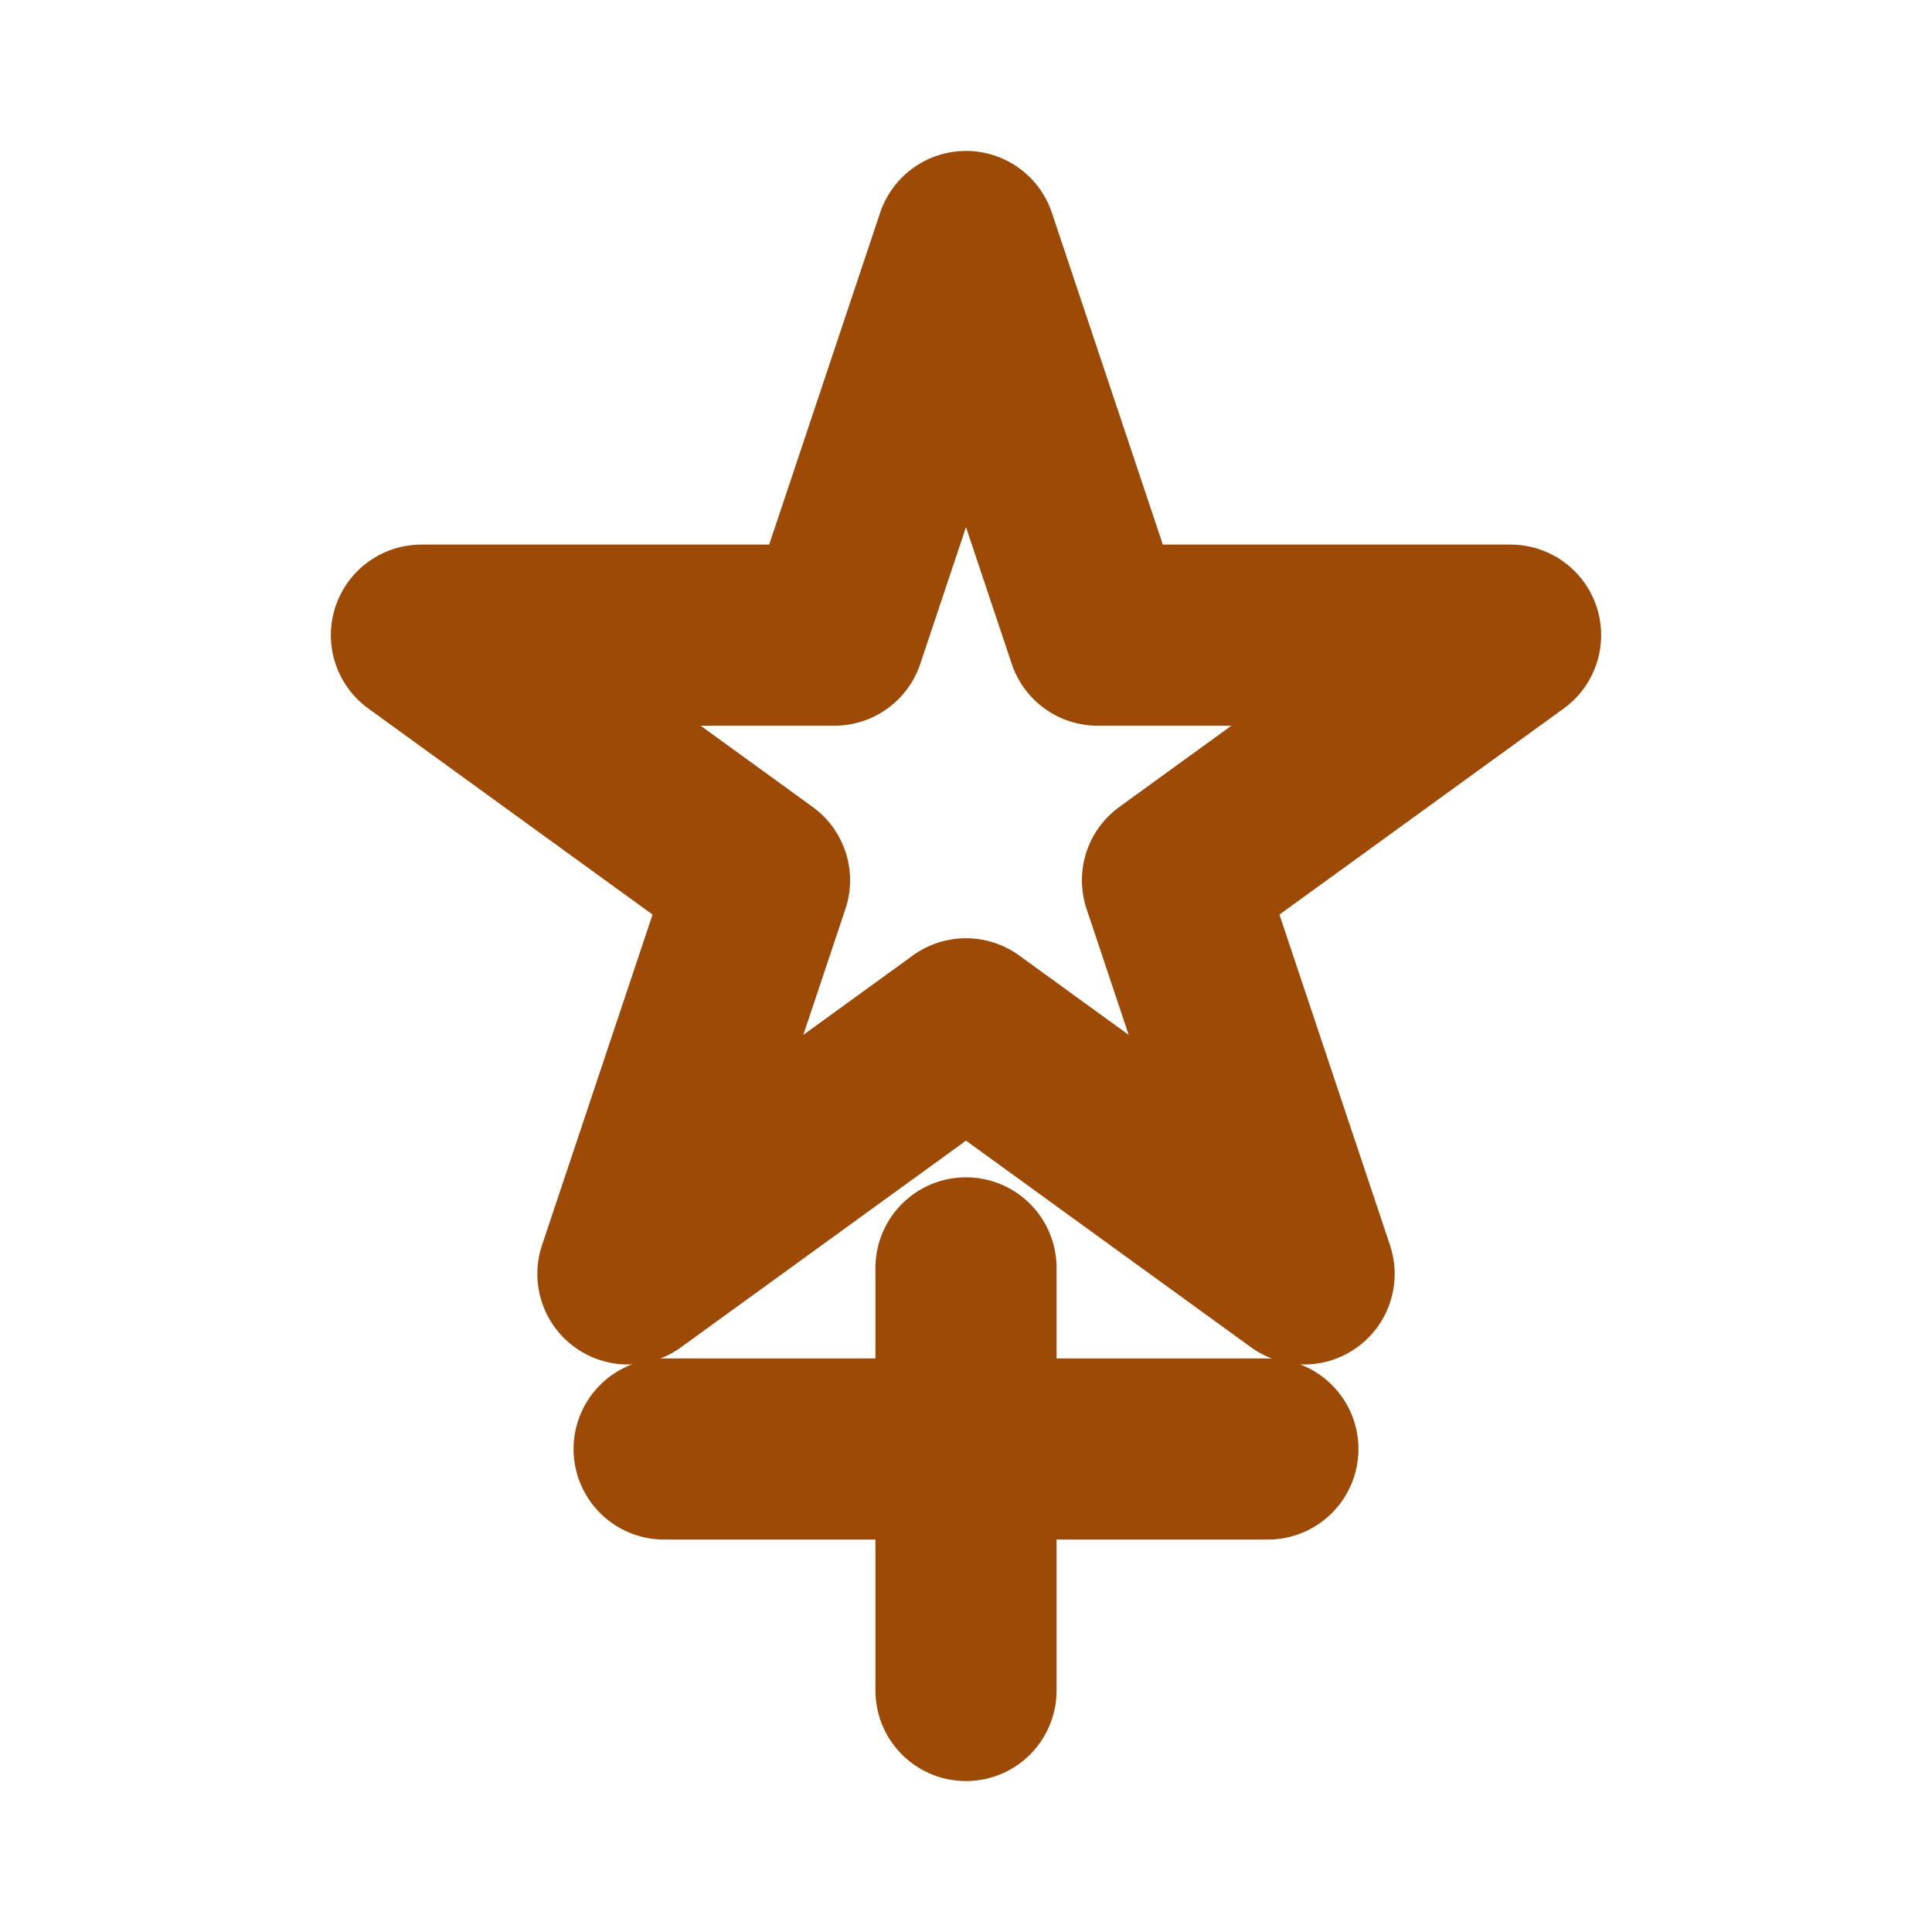
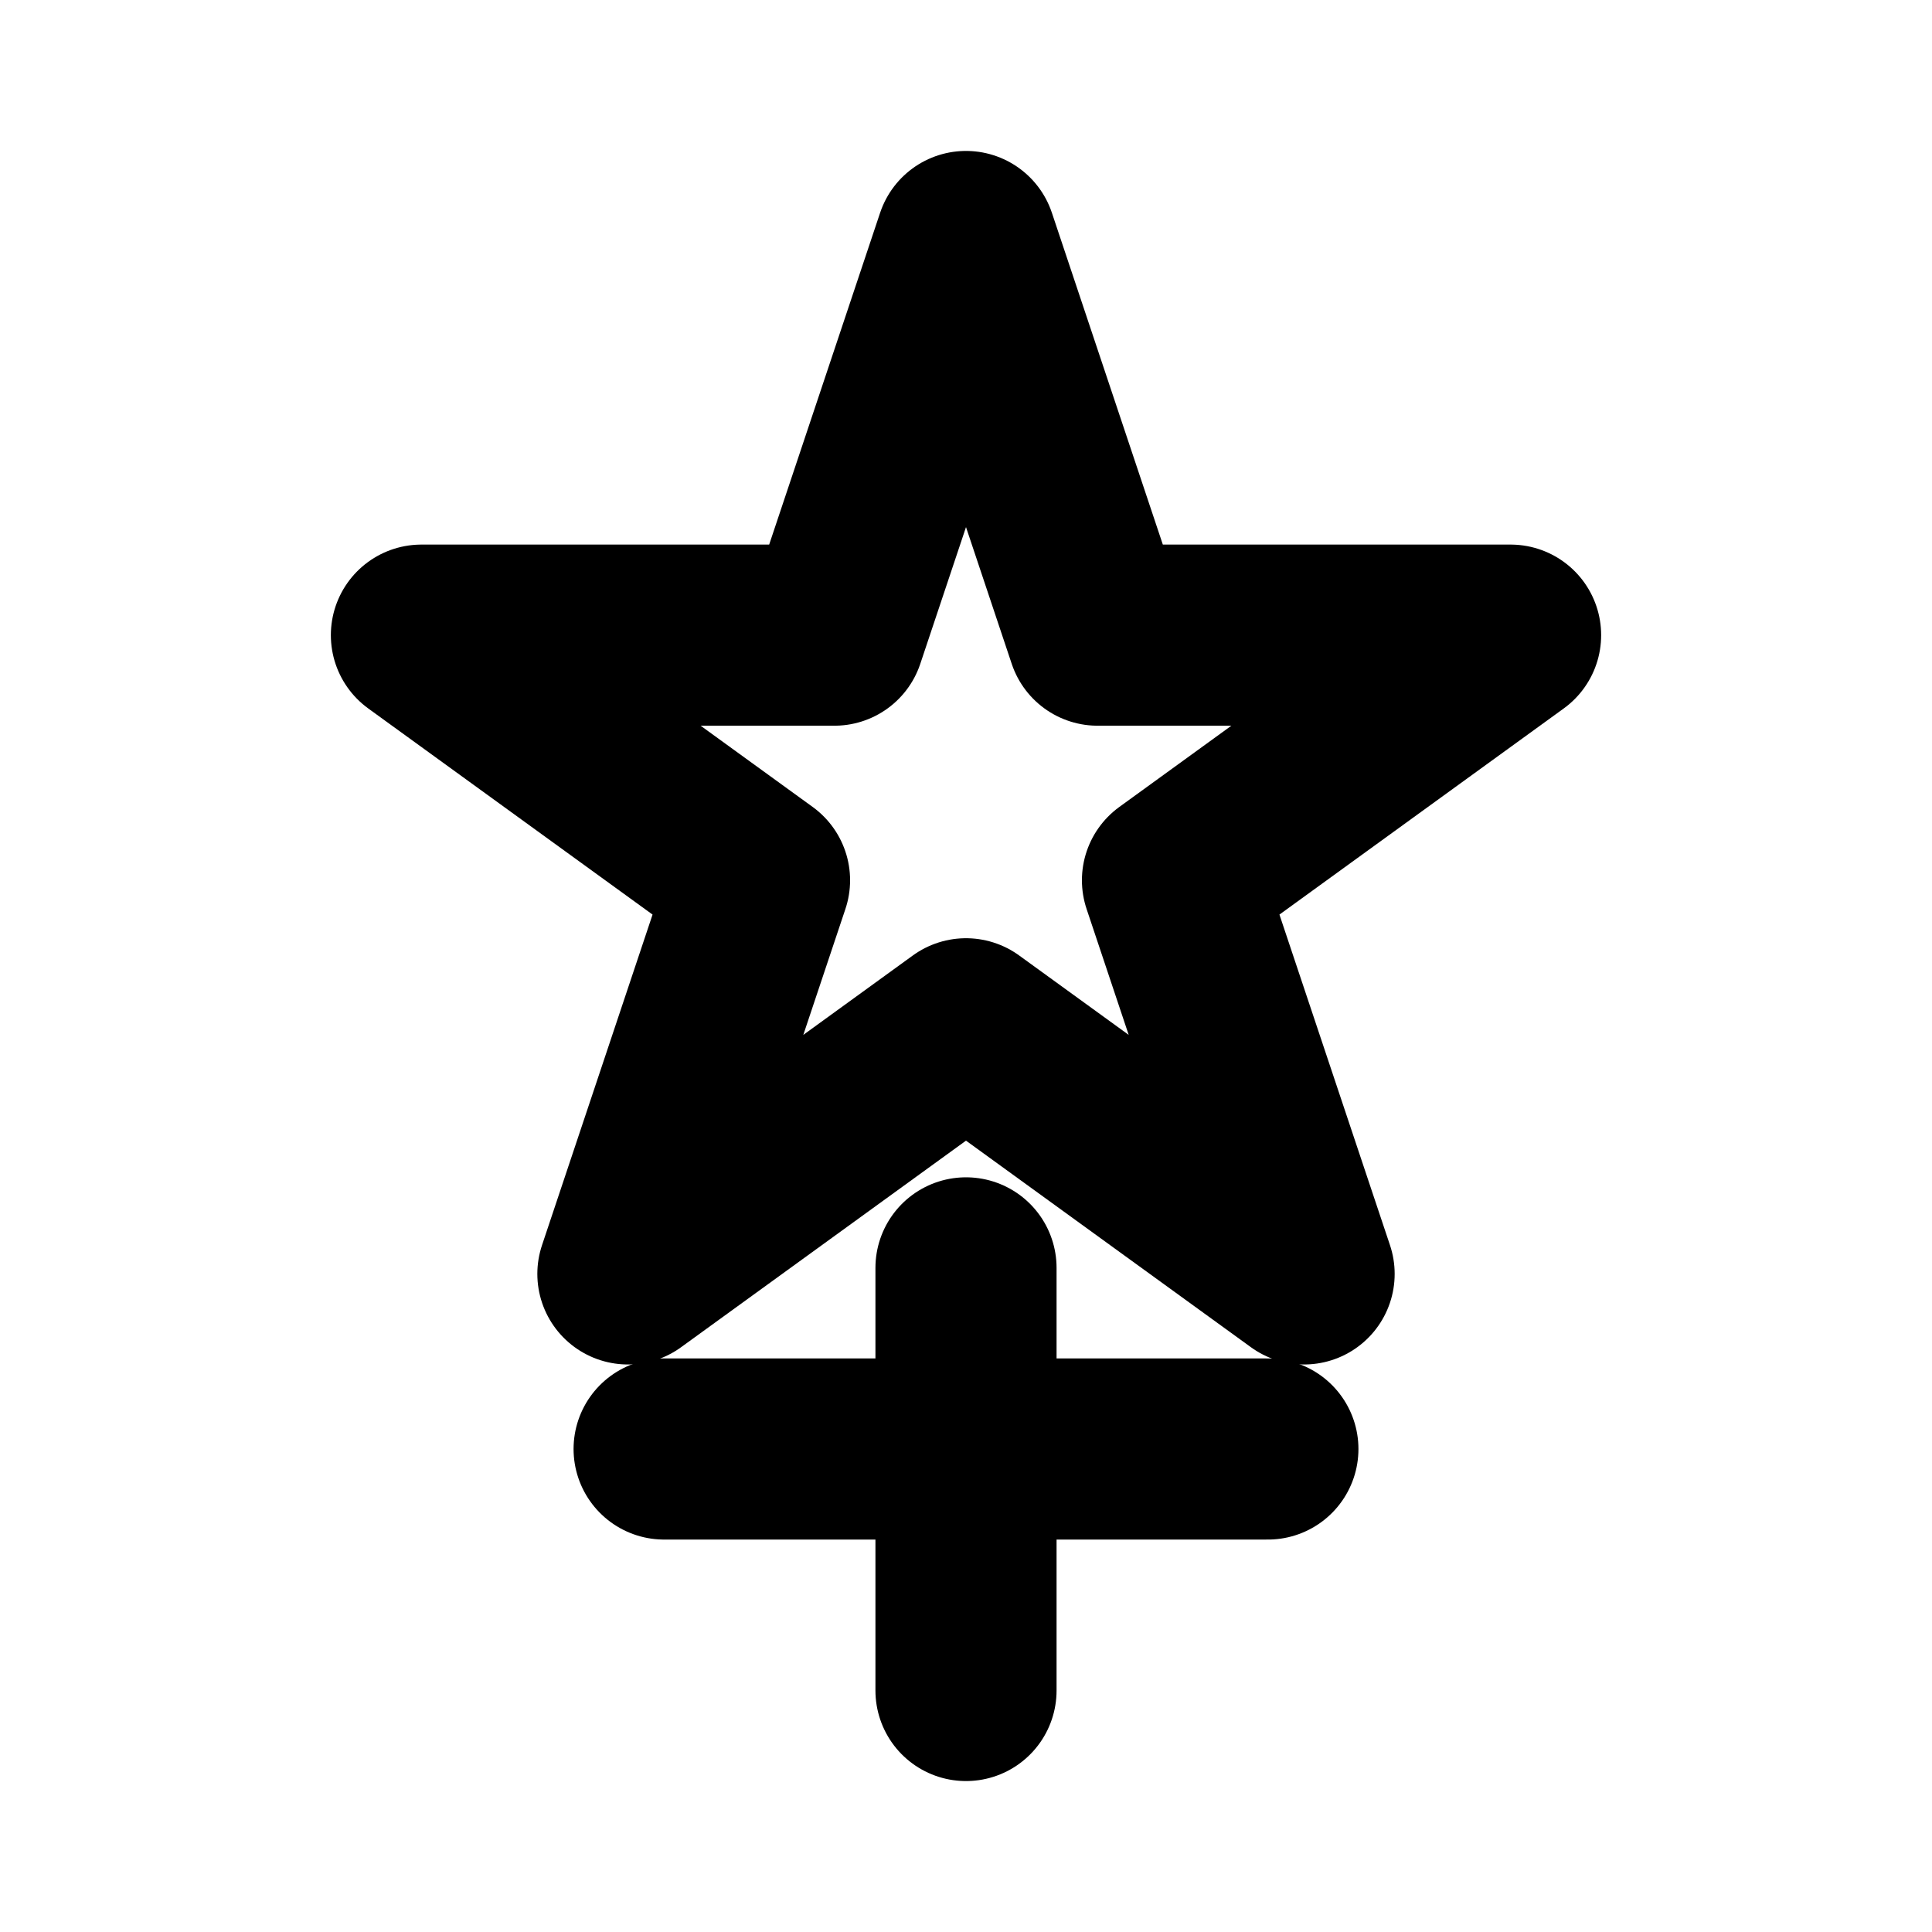
<svg xmlns="http://www.w3.org/2000/svg" width="16" height="16" viewBox="0 0 16 16" fill="none">
-   <path d="M8 2L9.09 5.26H12.51L9.71 7.29L10.8 10.55L8 8.52L5.2 10.55L6.29 7.29L3.49 5.26H6.91L8 2Z" stroke="#9D4A06" stroke-width="1.5" stroke-linecap="round" stroke-linejoin="round" />
-   <path d="M8 10.5V14M5.5 12H10.5" stroke="#9D4A06" stroke-width="1.5" stroke-linecap="round" />
+   <path d="M8 2L9.09 5.26H12.51L9.71 7.29L10.8 10.55L8 8.52L5.2 10.55L6.29 7.29L3.49 5.26H6.91L8 2Z" stroke="currentColor" stroke-width="1.5" stroke-linecap="round" stroke-linejoin="round" />
+   <path d="M8 10.5V14M5.5 12H10.5" stroke="currentColor" stroke-width="1.5" stroke-linecap="round" />
</svg>
